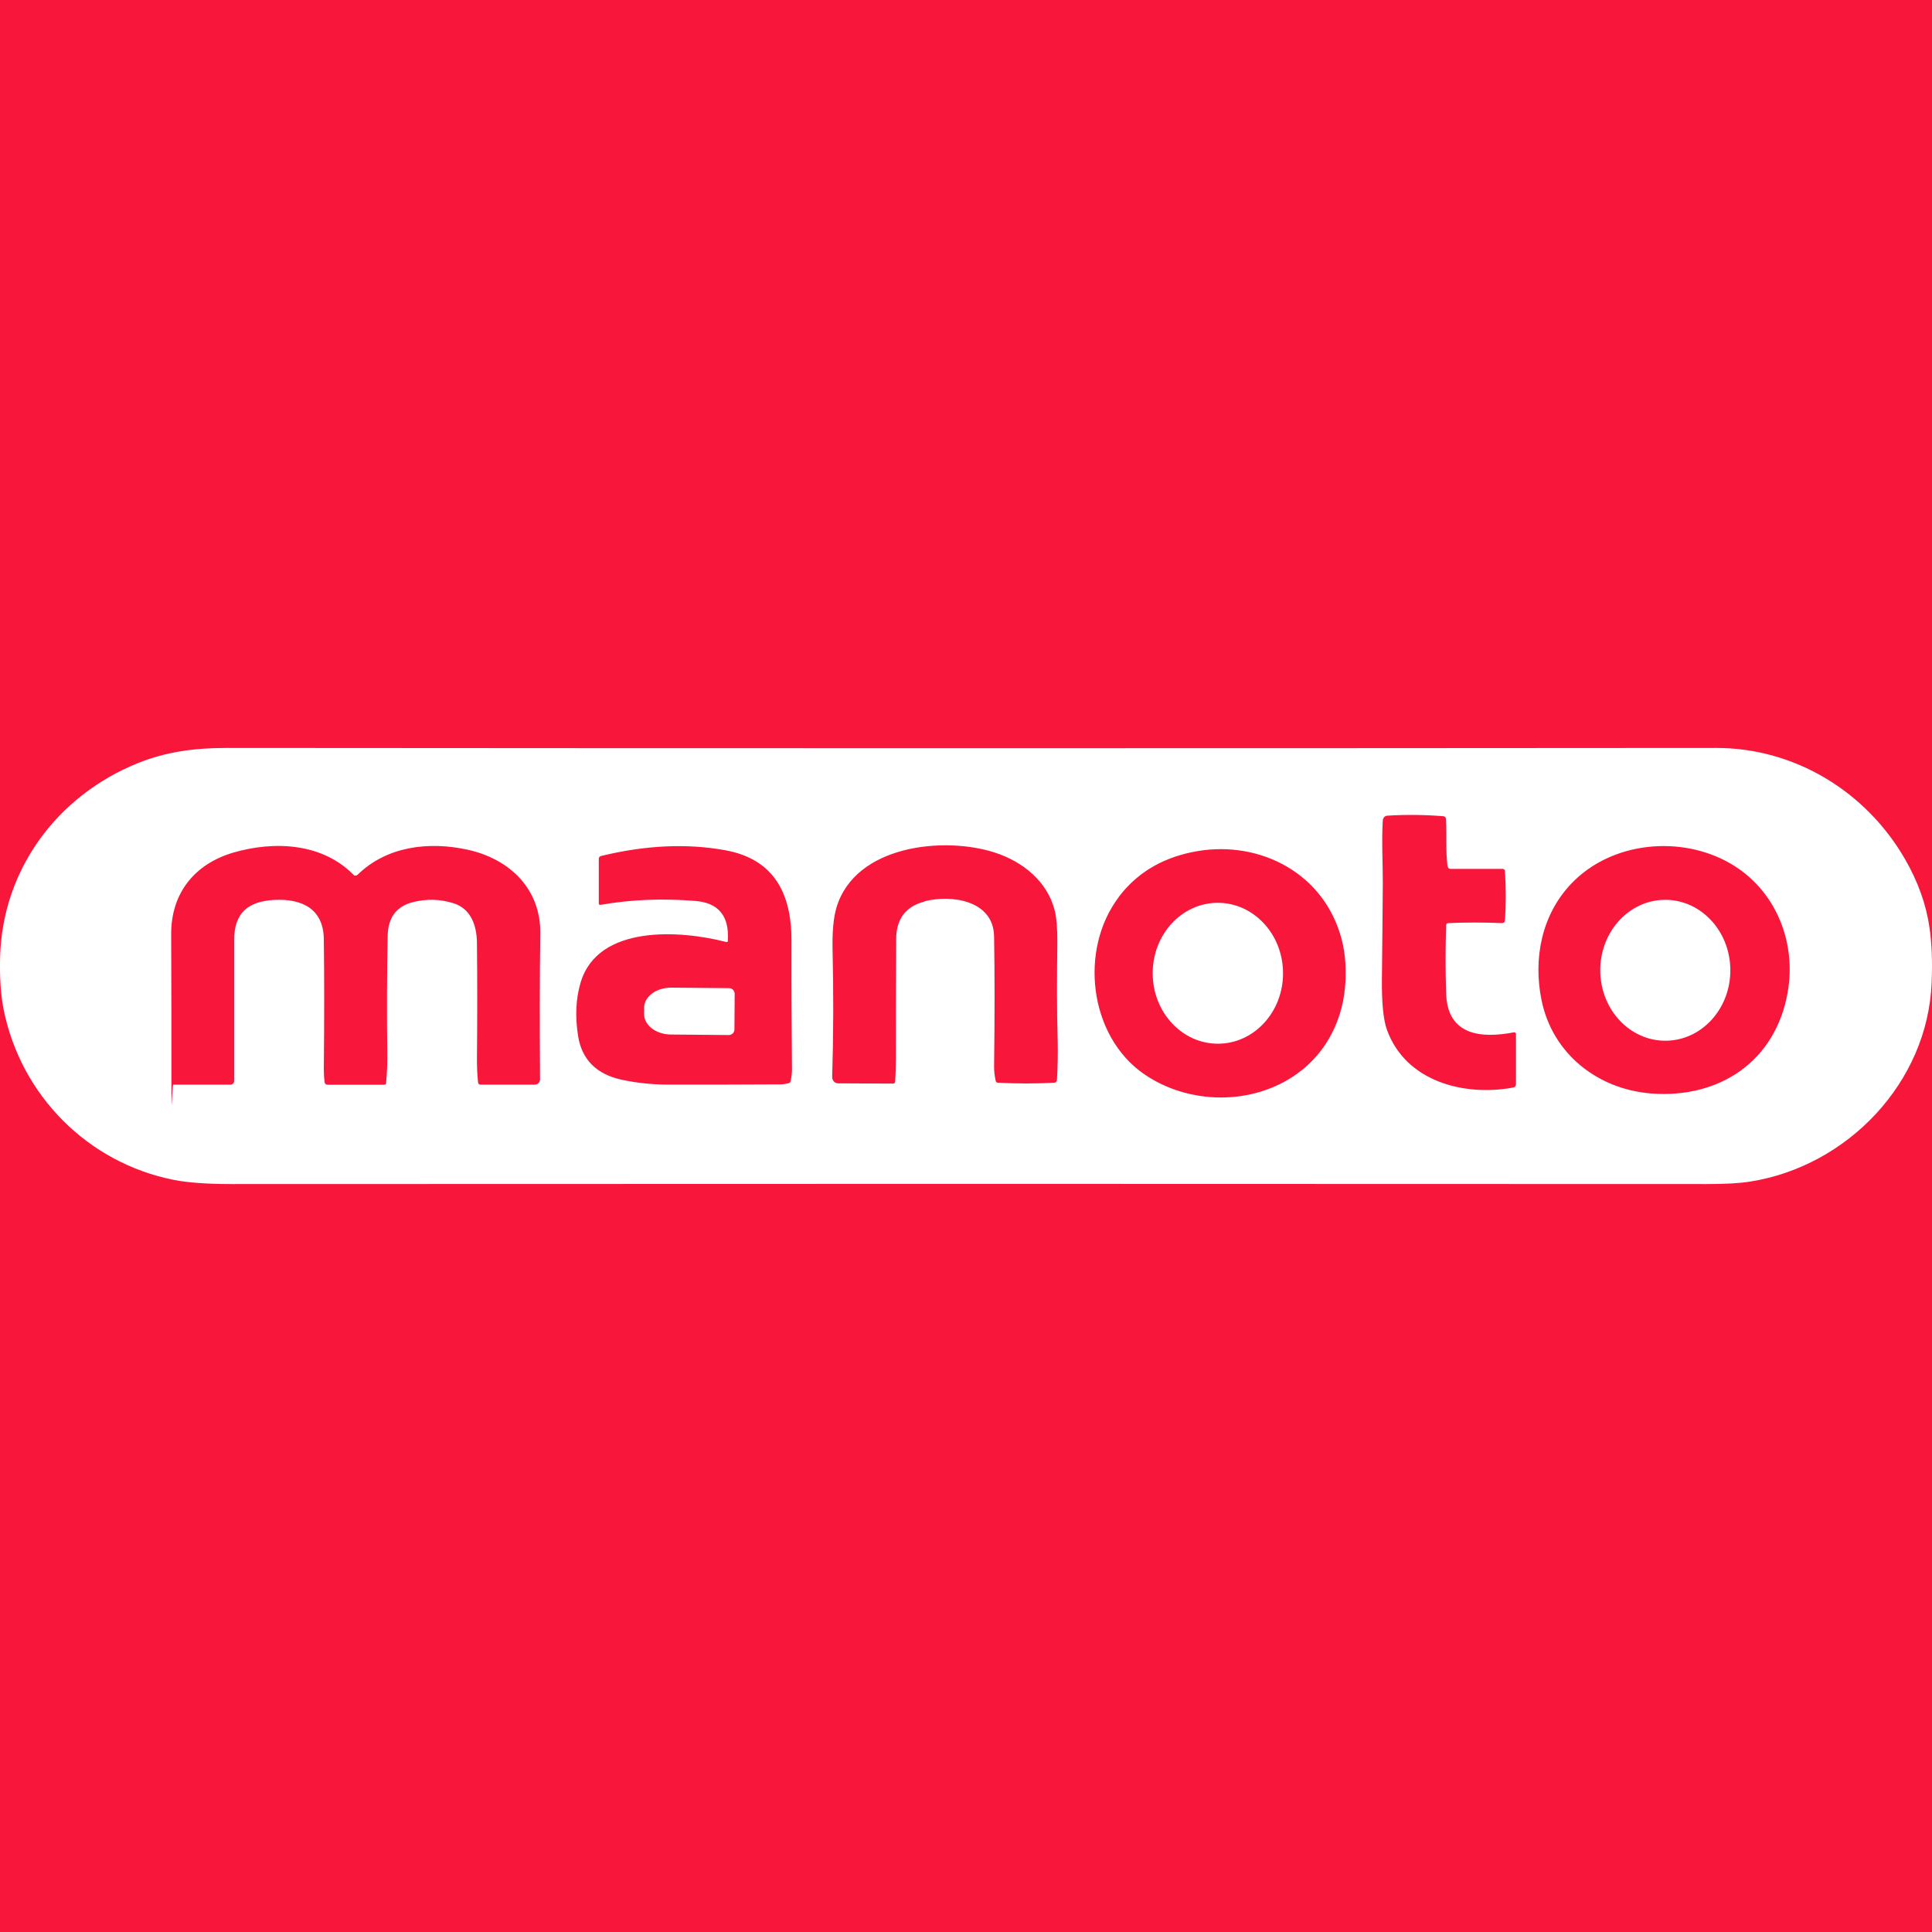
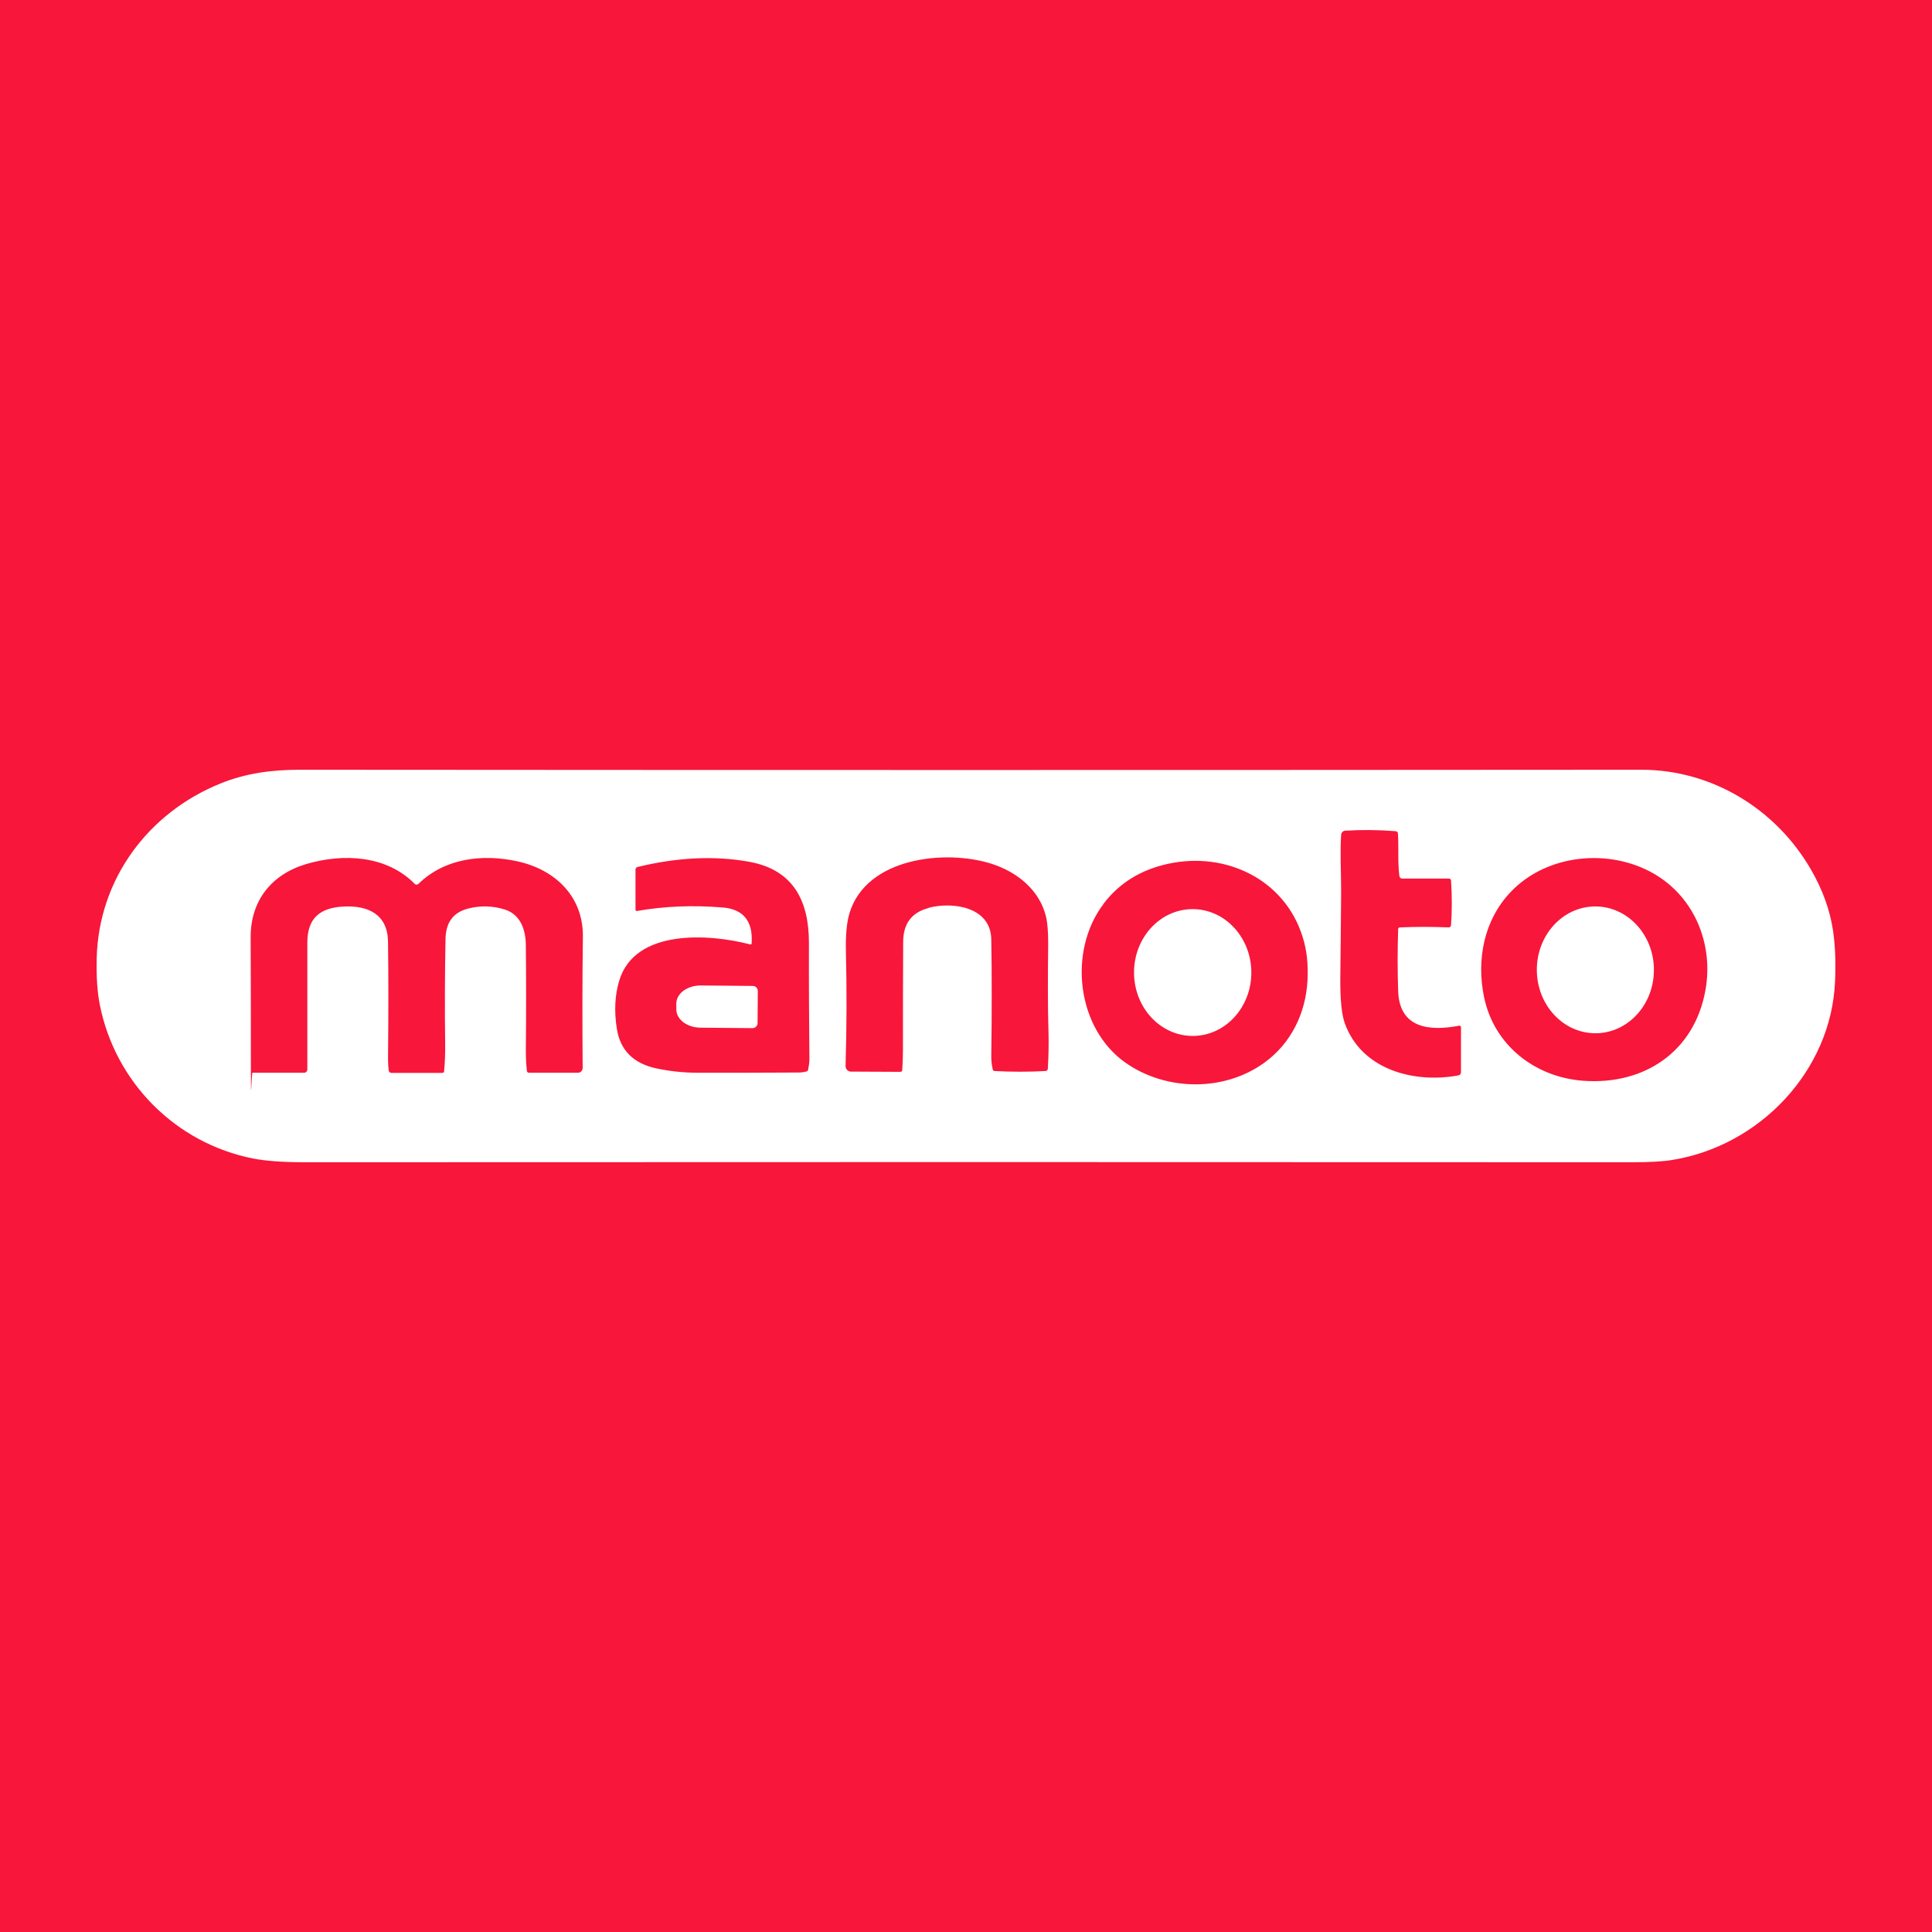
<svg xmlns="http://www.w3.org/2000/svg" version="1.1" viewBox="0 0 1500 1500" id="svg2">
  <defs id="defs1">
    <style id="style1">
      .cls-1 {
        fill: #f8163a;
      }

      .cls-2 {
        fill: #fff;
      }
    </style>
  </defs>
  <g id="Logo">
    <rect id="Background" class="cls-1" x="0" y="0" width="1500" height="1500" />
-     <g id="Content" transform="matrix(1.000015,0,0,1,-0.10766,0.2)" style="display:inline">
+     <g id="Content" transform="matrix(0.9000138,0,0,0.9,74.90308,75.17997)" style="display:inline">
      <path class="cls-2" d="m 1499.8,762.6 c -3,77.7 -65.3,142.7 -141,154.6 -8.1,1.3 -19.3,1.9 -33.9,1.9 -381.5,-0.2 -763.2,-0.2 -1145.3,0 -18.7,0 -33.6,-1.1 -44.4,-3.2 C 68,902.6 16.2,850 2.9,783.4 0.7,772.4 -0.2,758.9 0.2,743 1.9,674.9 44.6,617.5 107.1,592.3 c 22,-8.9 44.3,-11.8 68.7,-11.8 378.2,0.3 763.7,0.3 1156.9,0 60.8,0 116.1,33.8 146.3,86.1 10.2,17.6 16.5,35.3 19.1,53.1 1.8,12.4 2.4,26.7 1.7,42.7 z m -375.4,-46.1 c 13.7,-0.6 27.7,-0.6 42,0 1.1,0 2,-0.8 2.1,-1.8 0.9,-12.3 0.9,-25.2 0,-38.7 0,-0.9 -0.8,-1.6 -1.7,-1.6 h -40.3 c -1.5,0 -2.4,-0.9 -2.6,-2.5 -1.5,-12.1 -0.4,-24.2 -1.2,-36.4 0,-1.1 -0.9,-1.9 -2,-2 -15.3,-1.2 -29.8,-1.3 -43.5,-0.4 -1.8,0 -3.3,1.6 -3.5,3.5 -1,16 0,32 0,48.5 -0.2,25.4 -0.4,50.1 -0.7,74.1 -0.2,19 1.1,32.4 3.9,40.1 14.5,40.1 59.7,51.9 97.8,44.9 1.6,-0.3 2.4,-1.2 2.4,-2.9 v -38.6 c 0,-0.8 -0.6,-1.4 -1.3,-1.4 -0.7,0 -0.2,0 -0.3,0 -25,4.8 -51.6,2.7 -52.6,-30 -0.6,-17.4 -0.6,-35.2 0,-53.3 0,-0.9 0.5,-1.4 1.5,-1.5 z M 717.8,699.6 c 20.7,-5.4 53.7,-1 54.1,27.3 0.5,28.8 0.5,62.5 0,101.1 0,3.6 0.4,7.3 1.3,11.1 0.2,0.8 0.7,1.2 1.6,1.3 14.8,0.8 29.4,0.8 43.8,0 1.2,0 2.1,-1 2.1,-2.1 0.6,-10.5 0.8,-20.2 0.6,-29.4 -0.8,-25.8 -0.6,-52.2 -0.3,-77.9 0,-10.2 -0.5,-18.3 -2,-24.2 -5.6,-22.5 -24.6,-38 -46.6,-45.1 -39.3,-12.7 -108.1,-5.9 -122.8,42.5 -2.4,7.9 -3.4,18.9 -3.1,33.1 0.8,32.8 0.7,65.7 -0.3,98.8 0,2.5 1.9,4.7 4.5,4.8 v 0 l 42.7,0.2 c 1,0 1.6,-0.5 1.7,-1.6 0.4,-6.1 0.6,-12 0.6,-17.7 0,-30.8 0,-61.7 0.2,-92.8 0,-15.7 7.4,-25.5 21.9,-29.2 z M 274.5,678.9 c -24.2,-24.5 -61.2,-26.5 -93.4,-17.1 -30.1,8.9 -48.2,31.6 -48.1,63.3 0.2,40.8 0.2,79.3 0.2,115.4 0,36.1 0.5,1.4 1.4,1.4 h 44.5 c 1.6,0 2.8,-1.3 2.8,-2.9 V 729.7 c 0,-21.1 10.7,-30.1 31.2,-31.2 21.3,-1.1 38.1,6.8 38.4,30.3 0.4,29.4 0.4,63.1 0,101 0,3.4 0.2,6.8 0.6,10.2 0.2,1.2 1.2,2 2.3,2 h 44 c 0.9,0 1.5,-0.6 1.5,-1.5 0.7,-7.8 1,-15.5 0.9,-23.1 -0.4,-29.9 -0.3,-60.3 0.3,-91.1 0.3,-14.1 6.7,-22.7 19.3,-26 10.8,-2.8 21.4,-2.5 31.9,0.8 13.3,4.2 18,17.1 18.1,30.9 0.3,28.1 0.3,58.2 0,90.3 0,5.9 0.2,11.9 0.9,18 0,0.9 0.9,1.6 1.8,1.6 h 42.1 c 2.4,0 4.2,-1.8 4.2,-4.2 v 0 c -0.3,-40.5 -0.3,-78.2 0.2,-113.1 0.4,-34.9 -24,-58 -56.5,-65.1 -30.1,-6.6 -62.8,-2.7 -85.4,19.5 -0.9,0.8 -2.4,0.8 -3.2,0 v 0 z m 290.8,51 c 0,1.1 -0.6,1.5 -1.7,1.2 -34.6,-9 -99.2,-13.8 -112.7,31.5 -3.7,12.4 -4.4,26.2 -2,41.4 2.9,18.4 14.2,29.8 33.9,34.1 11.7,2.5 23.9,3.8 36.6,3.8 28.2,0 57,0 86.1,-0.2 2.2,0 4.5,-0.3 6.9,-0.9 0.8,-0.2 1.3,-0.7 1.5,-1.5 0.7,-3.4 1.1,-6.4 1.1,-9 -0.3,-33.5 -0.5,-67 -0.4,-100.5 0,-36 -13.3,-63 -51.5,-69.9 -29.8,-5.4 -61.9,-3.9 -96.4,4.5 -1,0.3 -1.7,1.1 -1.7,2.1 v 34.6 c 0,1 0.5,1.4 1.5,1.2 23.4,-4.1 48,-5.1 73.5,-3 17.9,1.4 26.3,11.6 25.2,30.5 h 0.1 z m 631.7,46.7 c 8.5,41.3 43.5,69 85.4,72.2 52.6,3.9 96.1,-24.9 105.6,-78.3 7,-39.2 -9.1,-79.6 -44.1,-100.1 -38.6,-22.5 -92.6,-17.3 -123.8,15.4 -23.2,24.3 -29.8,58.4 -23.1,90.9 v 0 z M 868.7,696.3 c -30.9,40.8 -23.2,107.7 19.5,137.3 34.5,23.9 84.2,25 119.3,-0.4 23,-16.7 35.7,-42.6 37.2,-71.1 0.7,-13.7 -0.6,-26.1 -4.2,-37.4 -15.4,-49.5 -66.1,-73.9 -115.9,-63.1 -23.7,5.1 -42.4,16.7 -56,34.7 v 0 z" id="path1" />
      <ellipse class="cls-2" cx="1293" cy="753.1" rx="50.5" ry="54.7" transform="rotate(-0.3,1296.751,748.2434)" id="ellipse1" />
      <ellipse class="cls-2" cx="945.6" cy="755.4" rx="50.6" ry="54.7" transform="rotate(-0.3,952.9775,747.3434)" id="ellipse2" />
      <path class="cls-2" d="m 570.3,799.1 c 0,2.4 -2,4.3 -4.4,4.3 v 0 L 521.2,803 c -11.7,0 -21.1,-7.2 -21,-15.9 v 0 -5 c 0.1,-8.7 9.6,-15.6 21.3,-15.5 v 0 l 44.7,0.4 c 2.4,0 4.3,2 4.3,4.4 v 0 l -0.2,27.8 v 0 z" id="path2" />
    </g>
  </g>
</svg>
